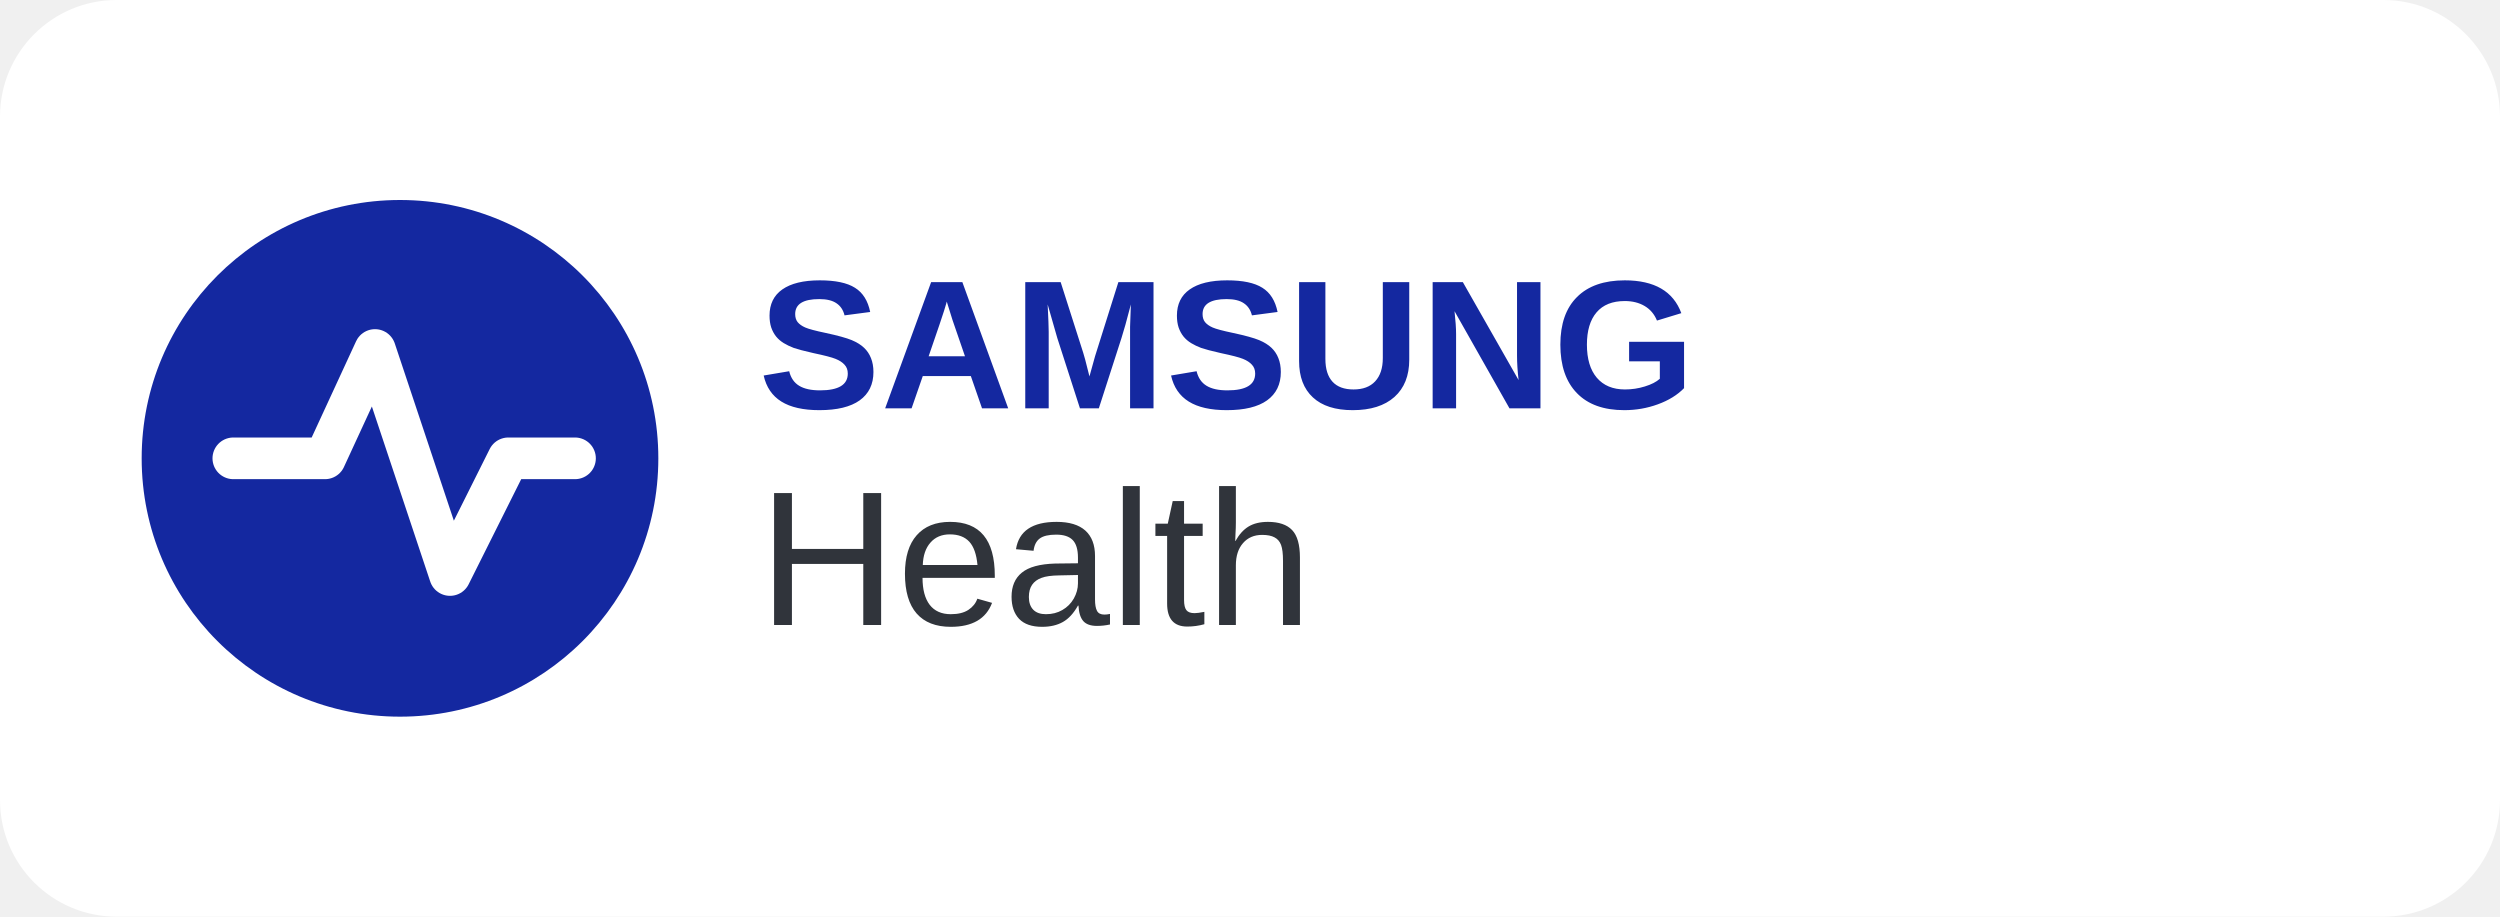
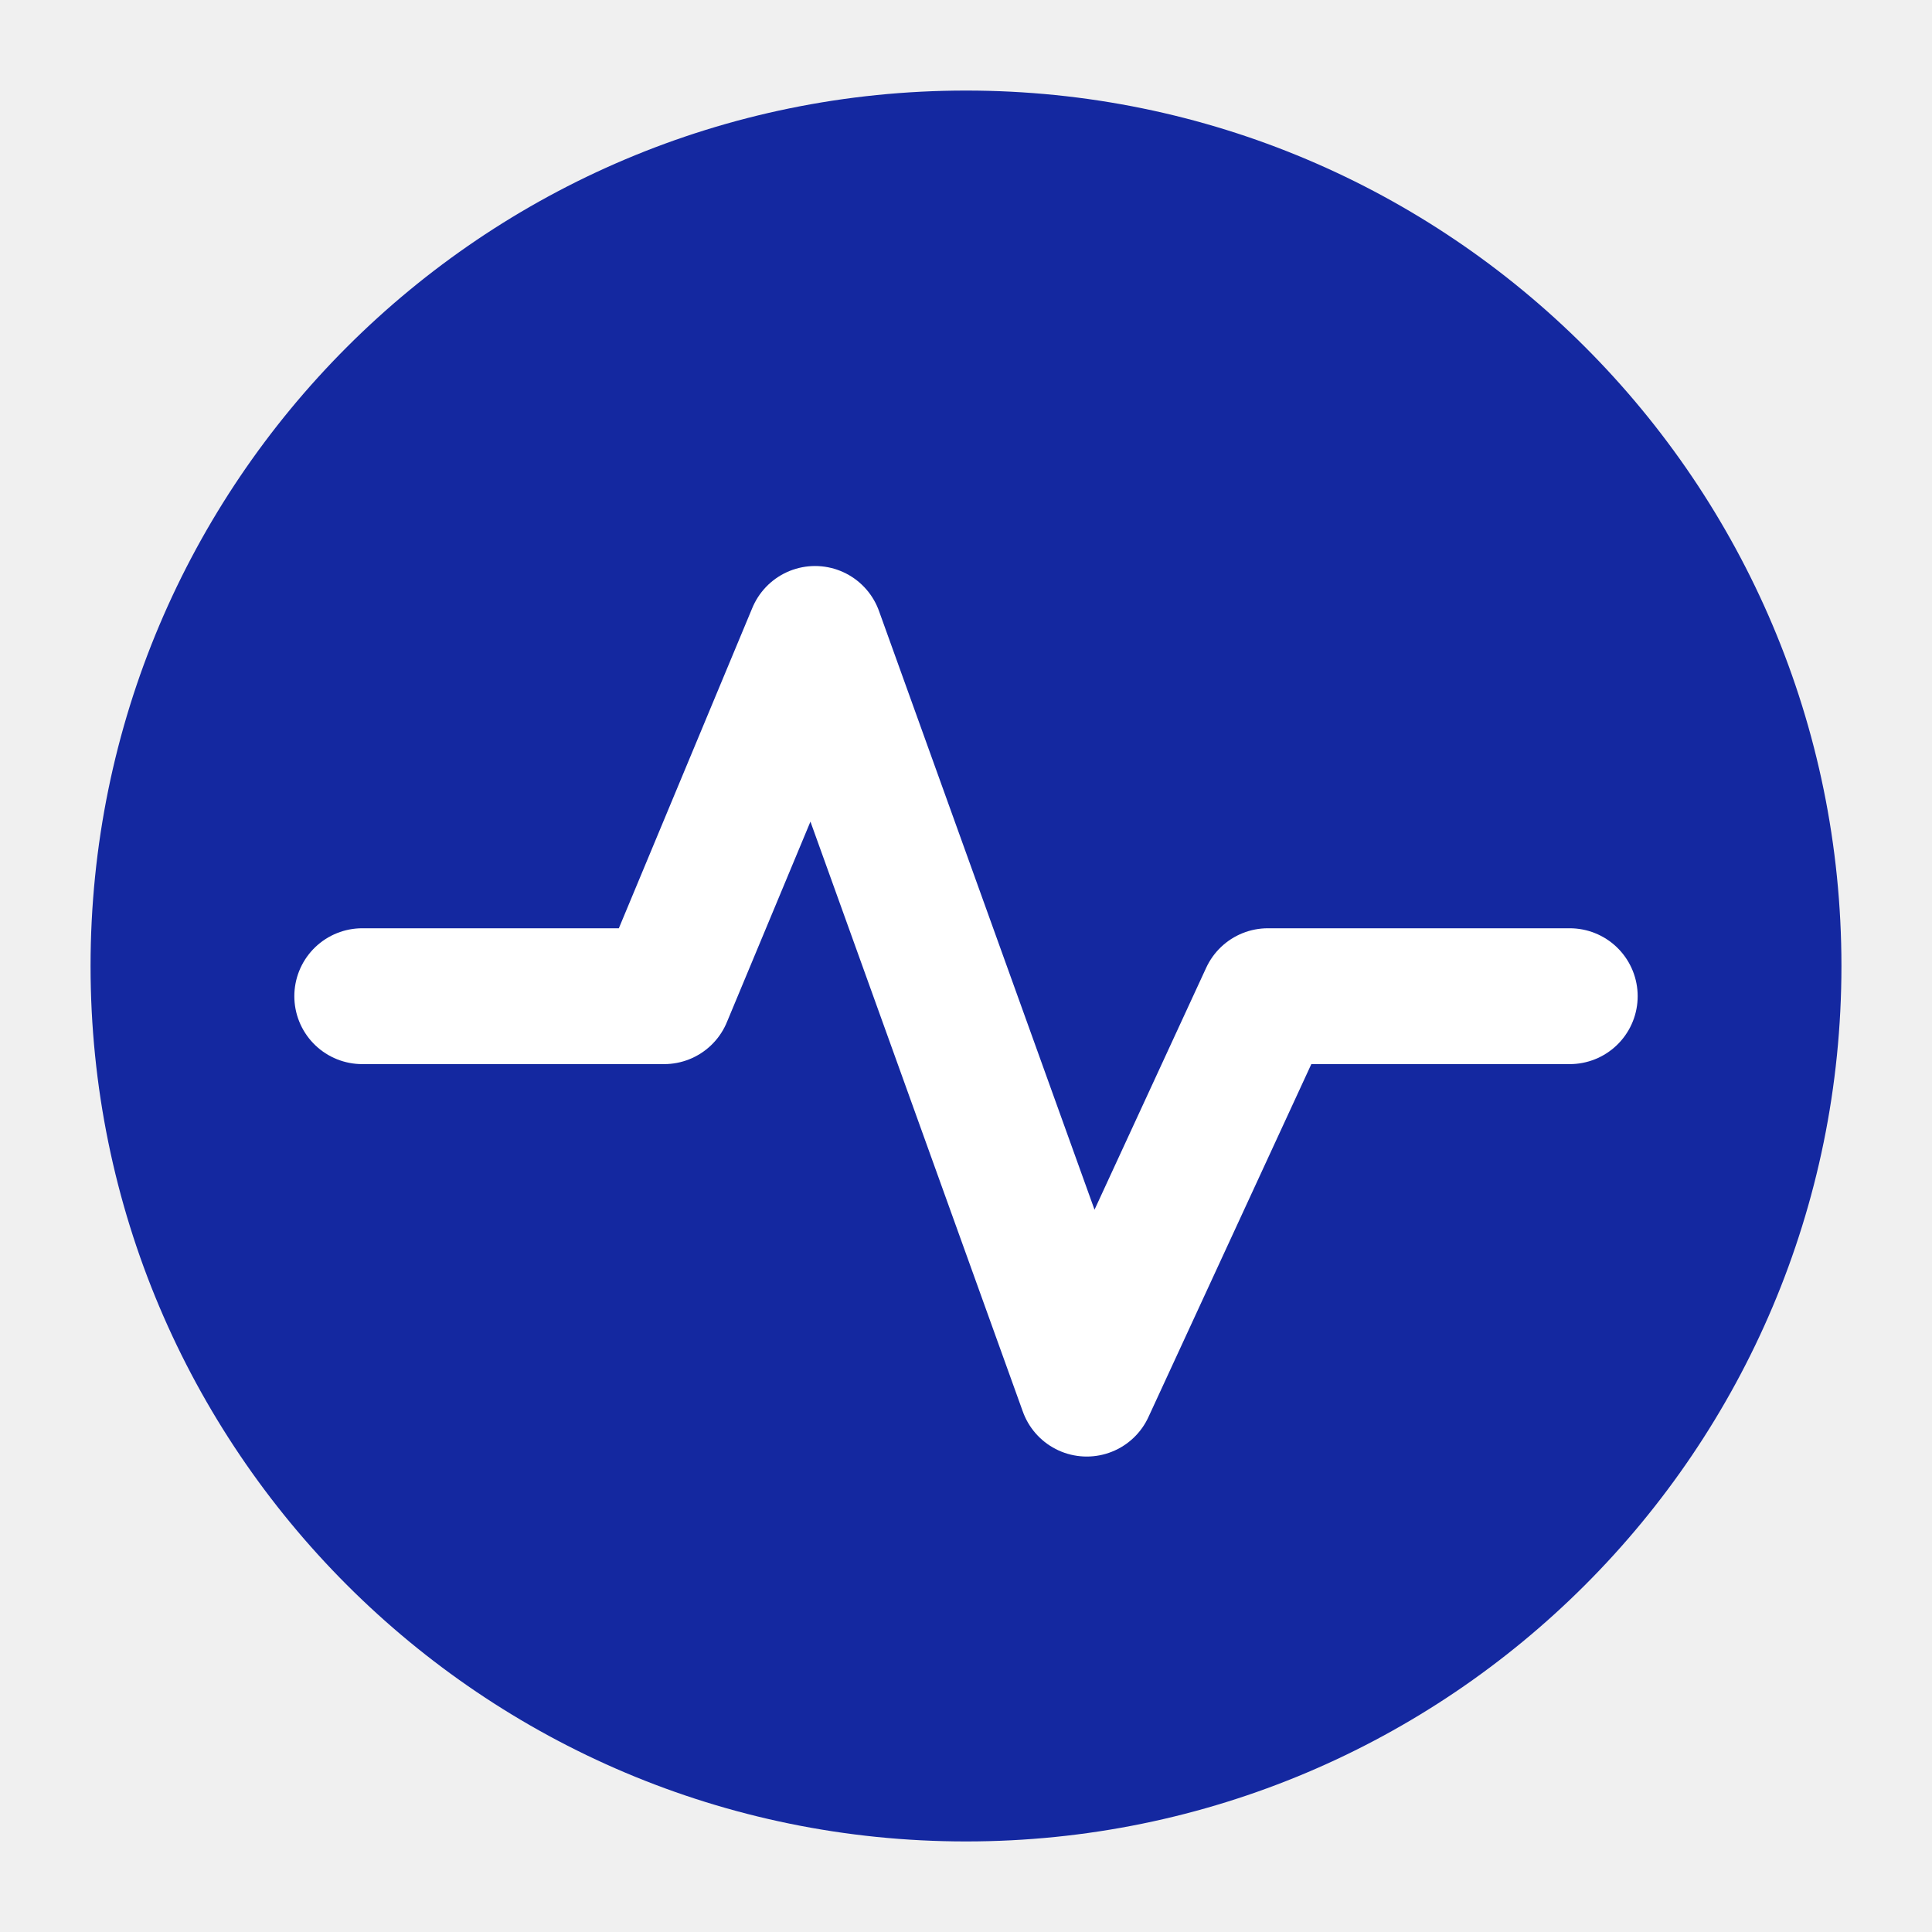
- <svg xmlns="http://www.w3.org/2000/svg" width="300" height="110" viewBox="0 0 300 110" role="img" aria-labelledby="title">
-   <rect width="300" height="110" rx="14" fill="#fff" />
-   <circle cx="48" cy="55" r="31" fill="#1428A0" />
-   <path d="M28 55h11l6-13 9 27 7-14h8" fill="none" stroke="#fff" stroke-width="5" stroke-linecap="round" stroke-linejoin="round" />
-   <text x="91" y="49" font-family="Arial,sans-serif" font-size="22" font-weight="700" fill="#1428A0">SAMSUNG</text>
-   <text x="91" y="75" font-family="Arial,sans-serif" font-size="23" font-weight="500" fill="#30343b">Health</text>
+ <svg xmlns="http://www.w3.org/2000/svg" width="64" height="64" viewBox="0 0 64 64" role="img" aria-labelledby="title">
+   <circle cx="32" cy="32" r="29" fill="#1428A0" />
+   <path d="M12 33h10l5-12 9 25 6-13h10" fill="none" stroke="#fff" stroke-width="4.5" stroke-linecap="round" stroke-linejoin="round" />
</svg>
